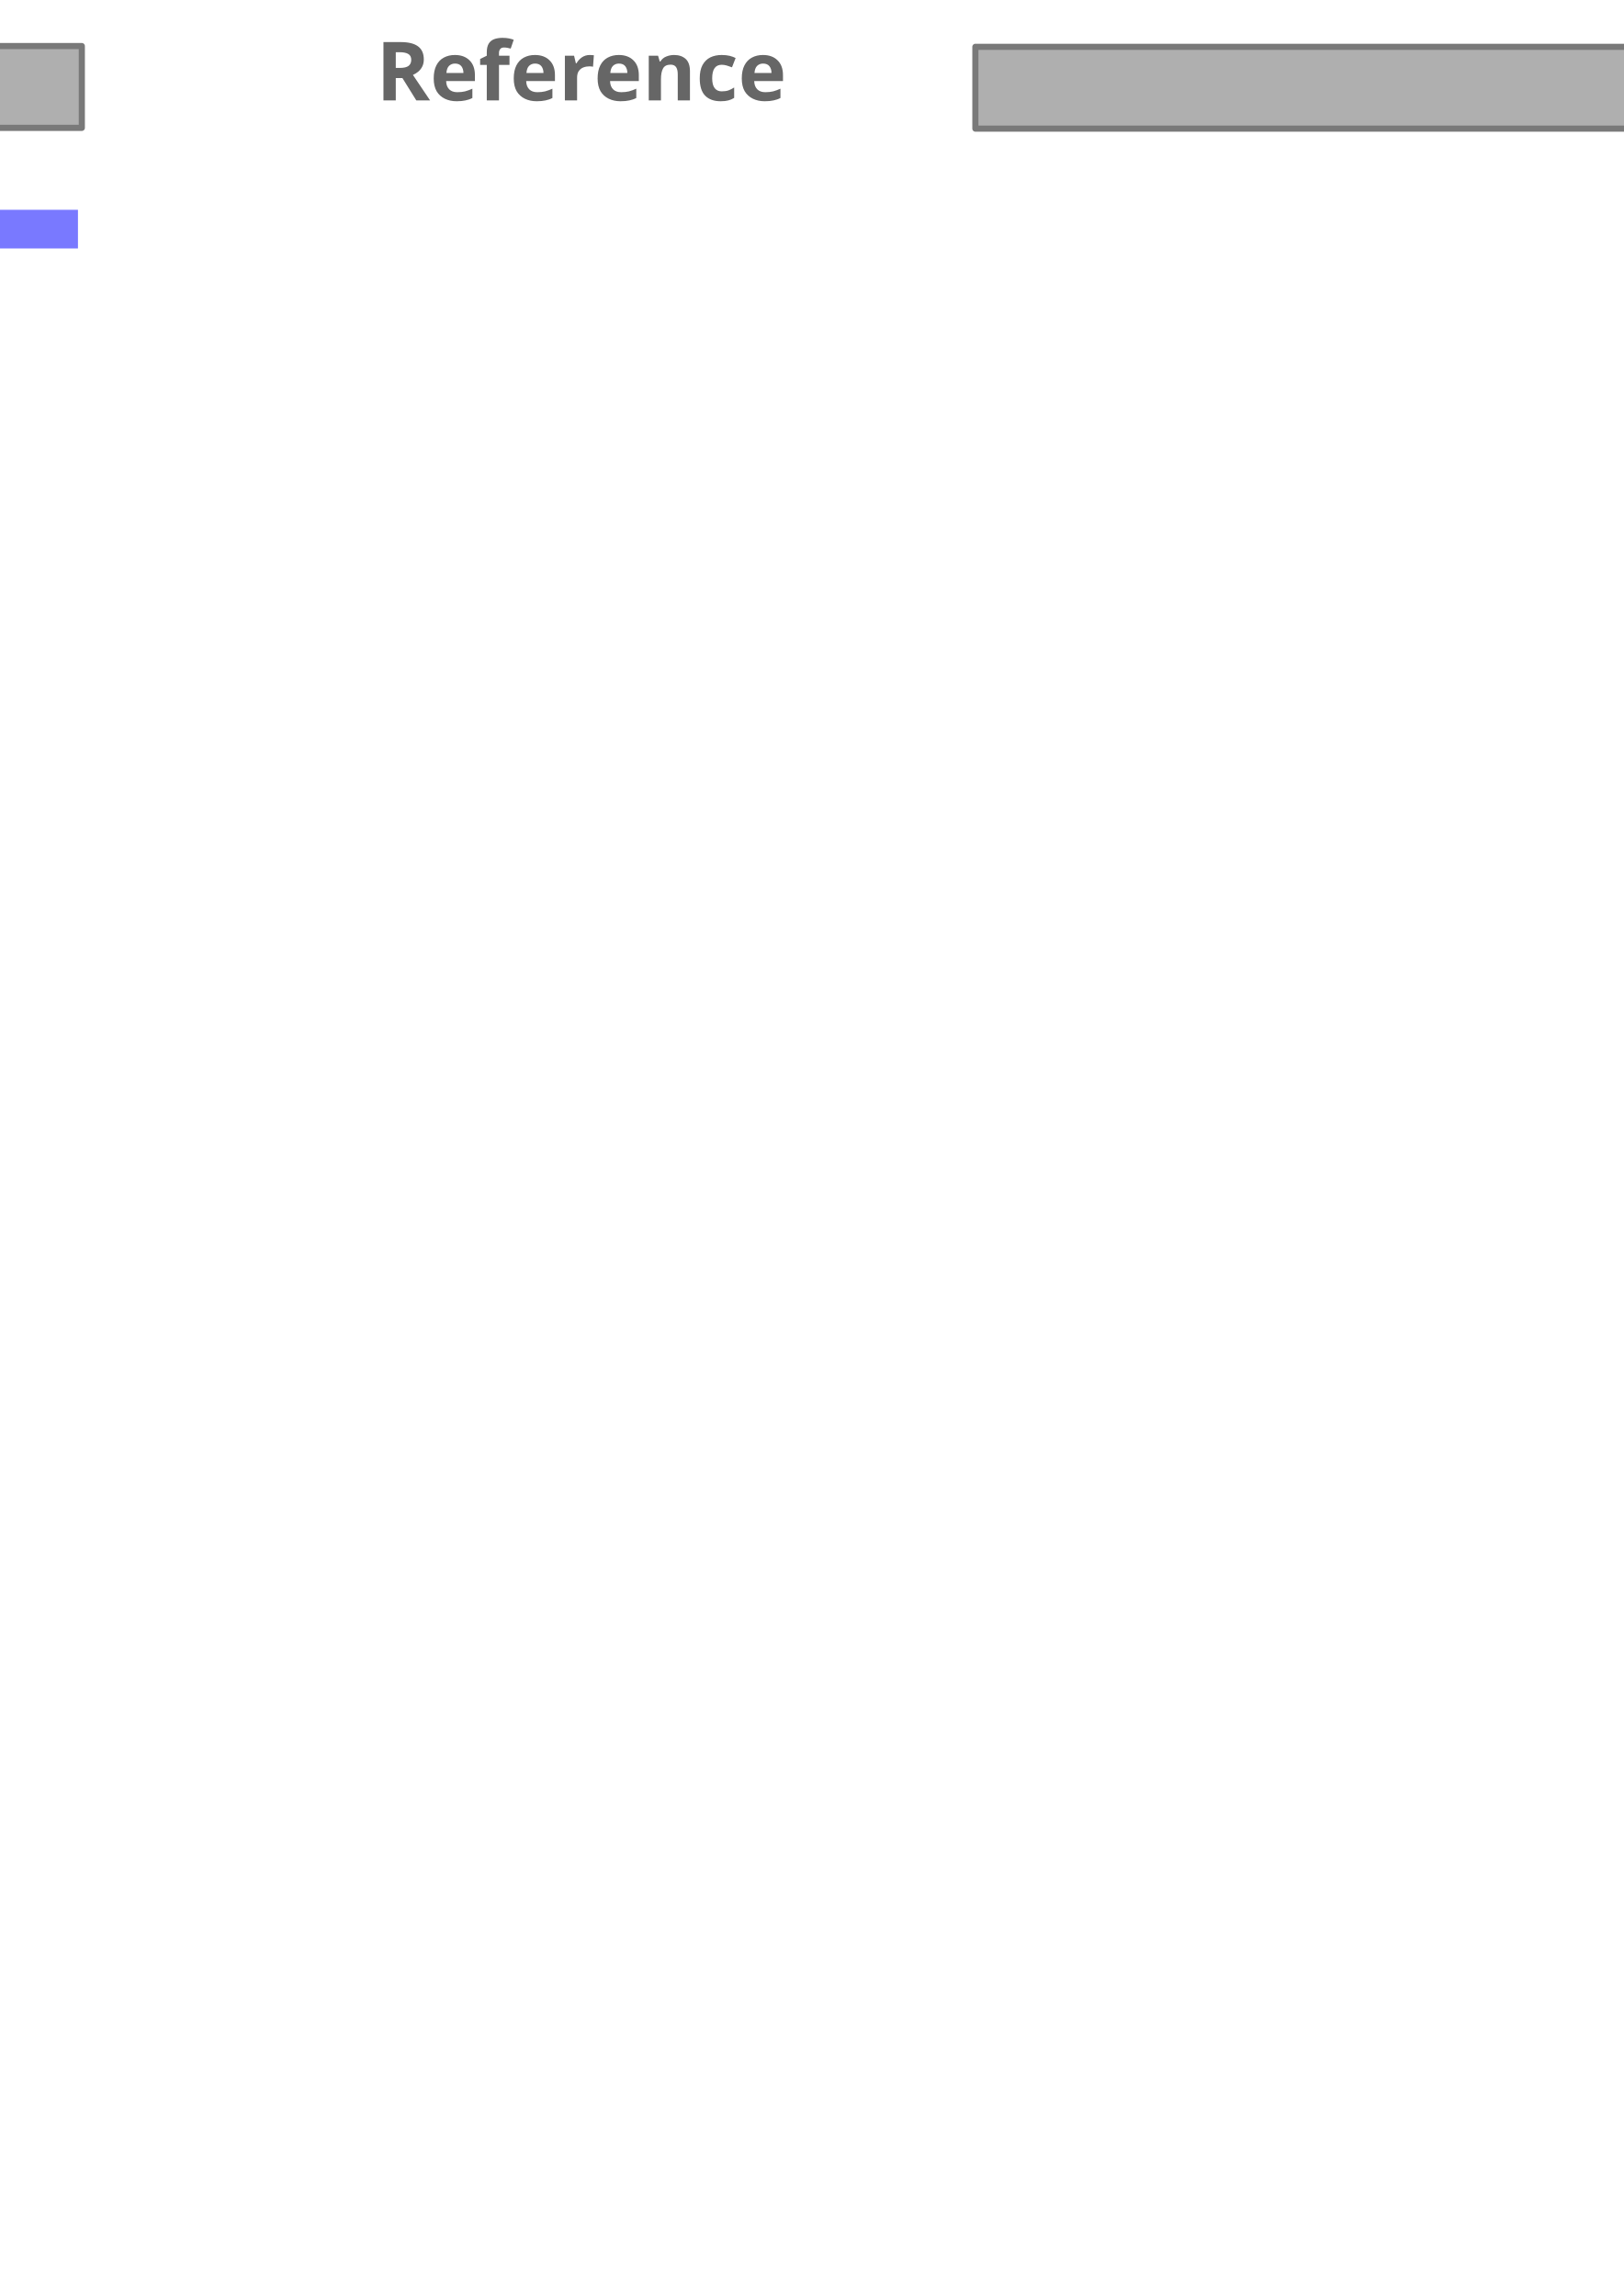
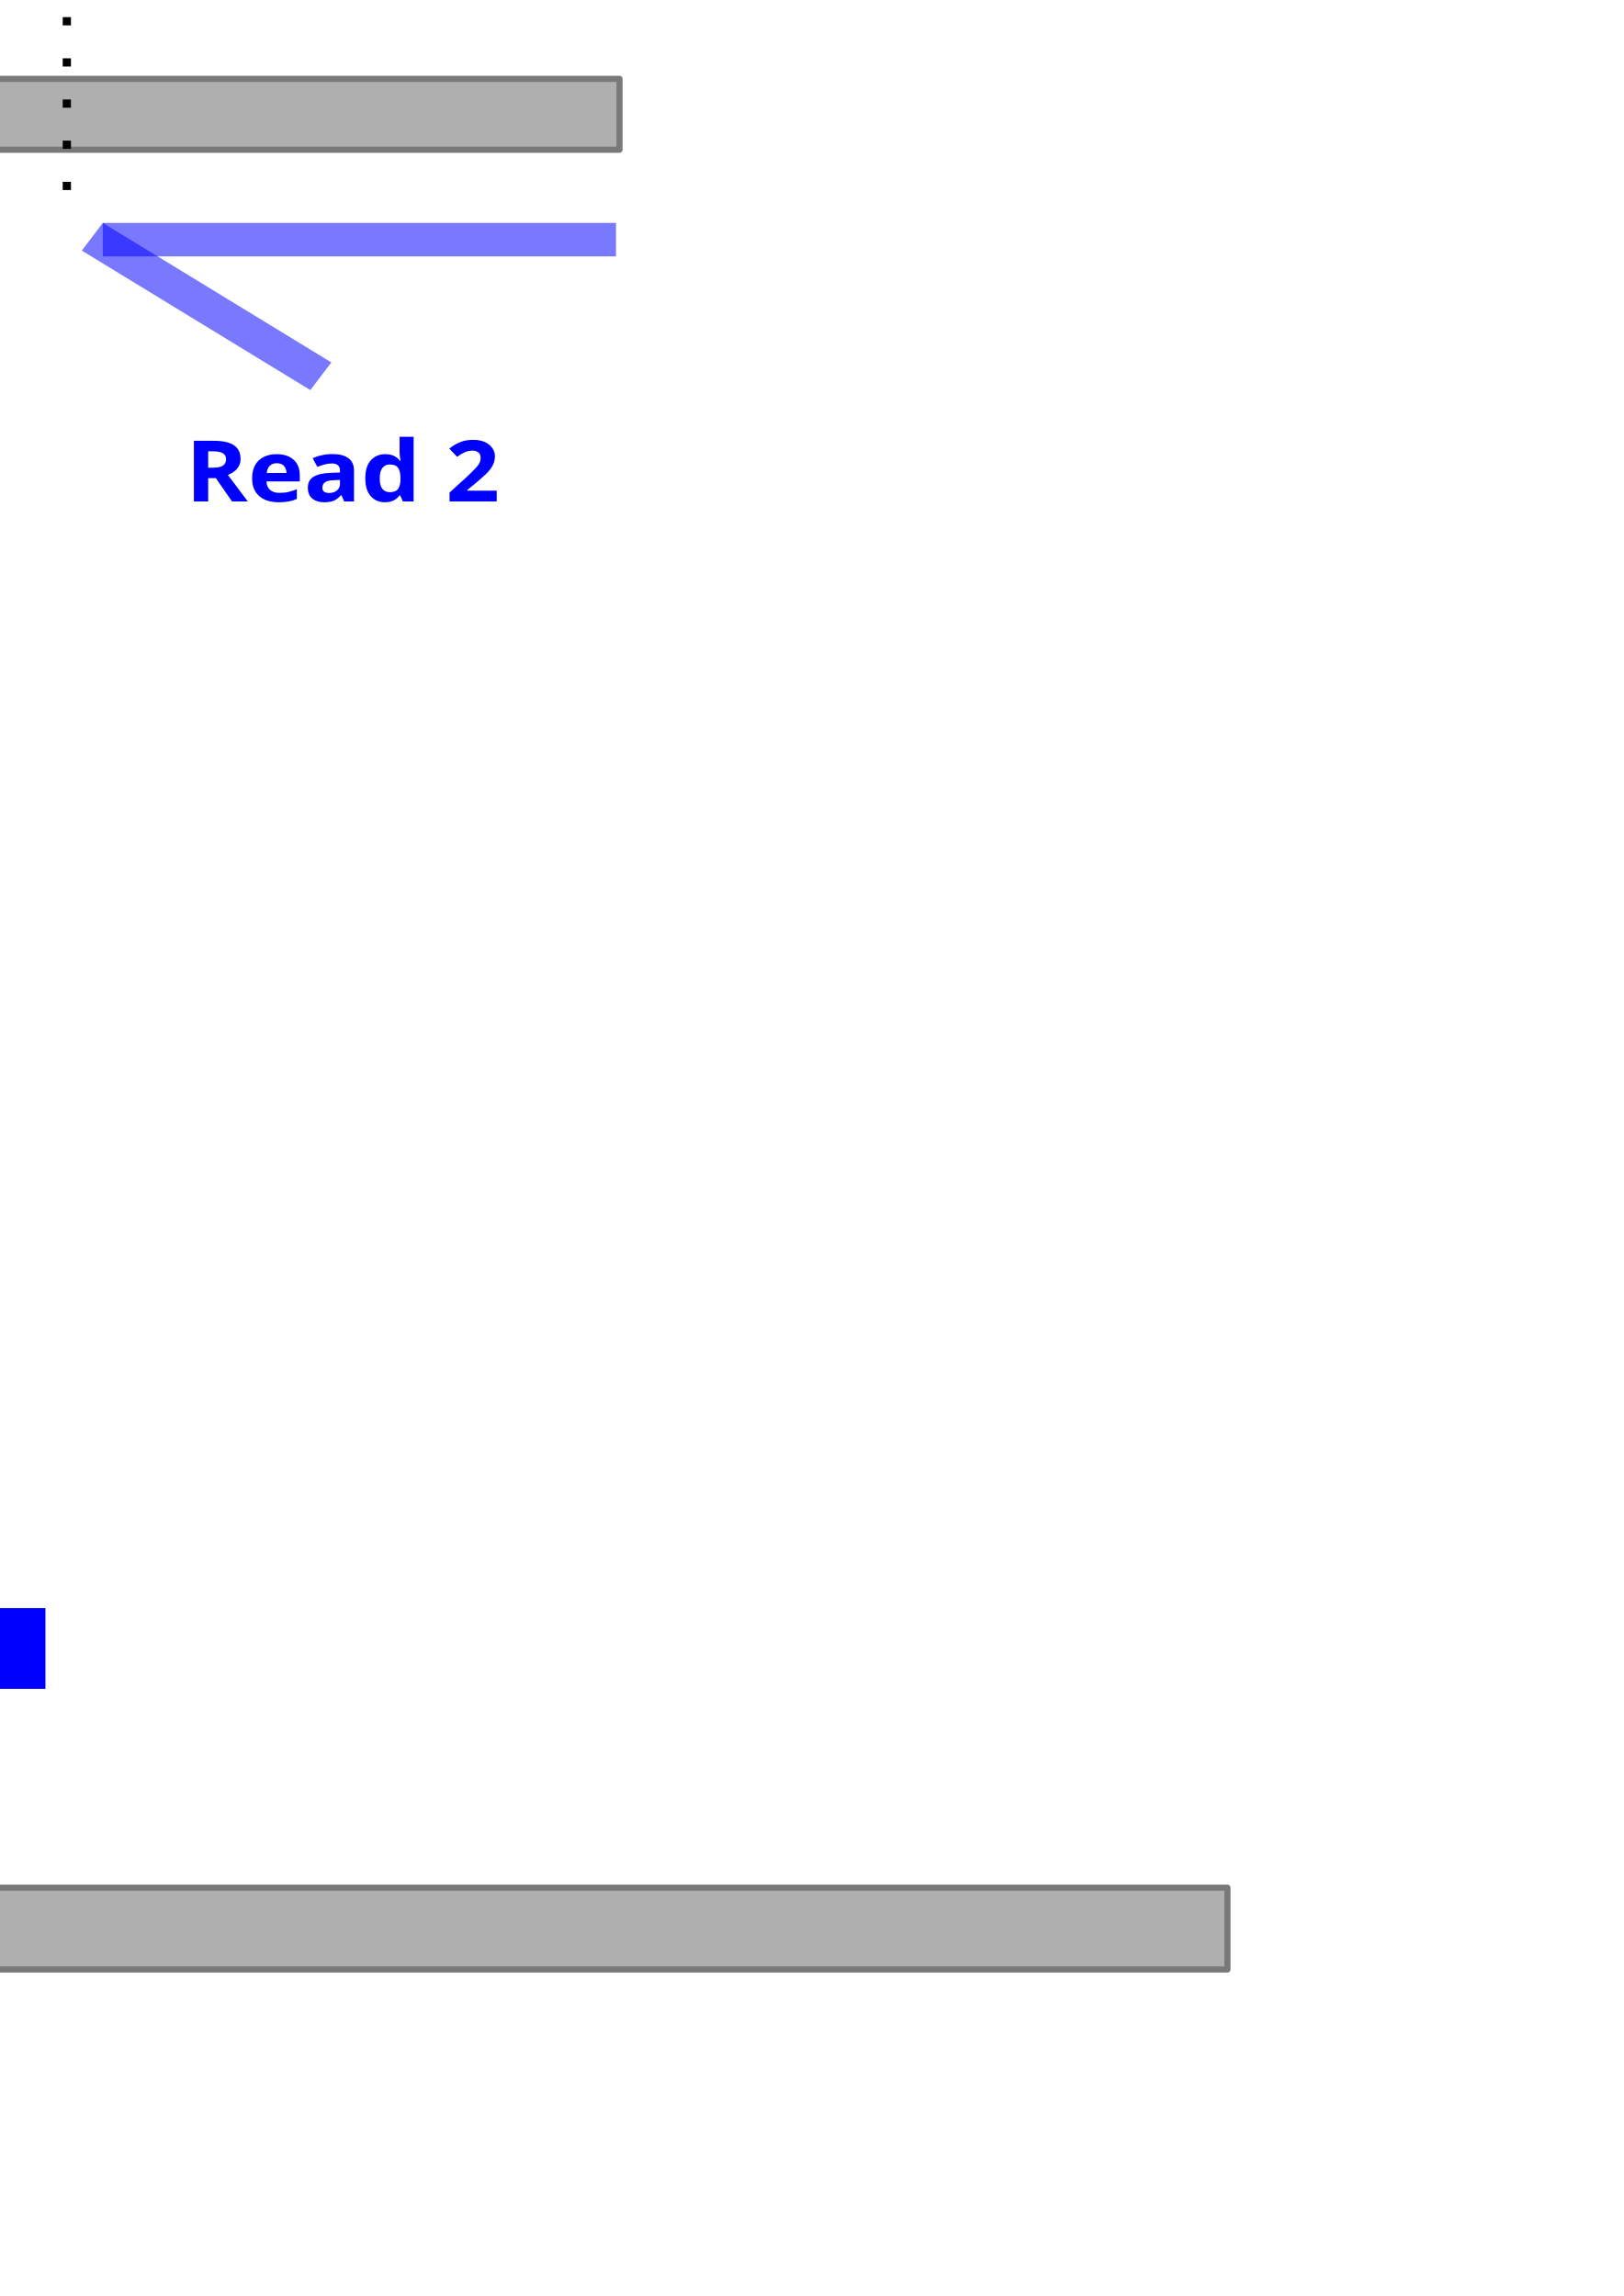
<svg xmlns="http://www.w3.org/2000/svg" width="210mm" height="297mm" viewBox="0 0 210 297" version="1.1" id="svg8">
  <defs id="defs2">
+     <marker style="overflow:visible;" id="marker5542" refX="0.0" refY="0.0" orient="auto">
+       <path transform="scale(0.2) rotate(180) translate(6,0)" style="fill-rule:evenodd;stroke:#000000;stroke-width:1pt;stroke-opacity:1;fill:#000000;fill-opacity:1" d="M 0.0,0.0 L 5.0,-5.0 L -12.5,0.0 L 5.0,5.0 L 0.0,0.0 z " id="path5540" />
+     </marker>
+     <marker orient="auto" refY="0.0" refX="0.0" id="marker5478" style="overflow:visible;">
+       <path id="path5476" d="M 0.0,0.0 L 5.0,-5.0 L -12.5,0.0 L 5.0,5.0 L 0.0,0.0 z " style="fill-rule:evenodd;stroke:#000000;stroke-width:1pt;stroke-opacity:1;fill:#000000;fill-opacity:1" transform="scale(0.4) rotate(180) translate(10,0)" />
+     </marker>
+     <marker orient="auto" refY="0.0" refX="0.0" id="marker5426" style="overflow:visible;">
+       <path id="path5172" d="M 0.0,0.0 L 5.0,-5.0 L -12.5,0.0 L 5.0,5.0 L 0.0,0.0 z " style="fill-rule:evenodd;stroke:#000000;stroke-width:1pt;stroke-opacity:1;fill:#000000;fill-opacity:1" transform="scale(0.4) rotate(180) translate(10,0)" />
+     </marker>
    <marker orient="auto" refY="0.0" refX="0.0" id="Arrow1Sstart" style="overflow:visible">
      <path id="path872" d="M 0.0,0.0 L 5.0,-5.0 L -12.5,0.0 L 5.0,5.0 L 0.0,0.0 z " style="fill-rule:evenodd;stroke:#424242;stroke-width:1pt;stroke-opacity:1;fill:#b3b3b3;fill-opacity:1" transform="scale(0.2) translate(6,0)" />
    </marker>
    <marker orient="auto" refY="0.0" refX="0.0" id="Arrow1Send" style="overflow:visible;">
-       <path id="path875" d="M 0.0,0.0 L 5.0,-5.0 L -12.5,0.0 L 5.0,5.0 L 0.0,0.0 z " style="fill-rule:evenodd;stroke:#424242;stroke-width:1pt;stroke-opacity:1;fill:#b3b3b3;fill-opacity:1" transform="scale(0.2) rotate(180) translate(6,0)" />
+       <path id="path875" d="M 0.0,0.0 L 5.0,-5.0 L -12.5,0.0 L 5.0,5.0 L 0.0,0.0 z " style="fill-rule:evenodd;stroke:#000000;stroke-width:1pt;stroke-opacity:1;fill:#000000;fill-opacity:1" transform="scale(0.2) rotate(180) translate(6,0)" />
    </marker>
    <marker orient="auto" refY="0.0" refX="0.0" id="Arrow1Mend" style="overflow:visible;">
      <path id="path869" d="M 0.0,0.0 L 5.0,-5.0 L -12.5,0.0 L 5.0,5.0 L 0.0,0.0 z " style="fill-rule:evenodd;stroke:#000000;stroke-width:1pt;stroke-opacity:1;fill:#000000;fill-opacity:1" transform="scale(0.4) rotate(180) translate(10,0)" />
    </marker>
    <marker orient="auto" refY="0.0" refX="0.0" id="Arrow2Lend" style="overflow:visible;">
      <path id="path881" style="fill-rule:evenodd;stroke-width:0.625;stroke-linejoin:round;stroke:#000000;stroke-opacity:1;fill:#000000;fill-opacity:1" d="M 8.719,4.034 L -2.207,0.016 L 8.719,-4.002 C 6.973,-1.63 6.983,1.616 8.719,4.034 z " transform="scale(1.1) rotate(180) translate(1,0)" />
    </marker>
    <marker orient="auto" refY="0.0" refX="0.0" id="Arrow1Mstart" style="overflow:visible">
      <path id="path866" d="M 0.0,0.0 L 5.0,-5.0 L -12.5,0.0 L 5.0,5.0 L 0.0,0.0 z " style="fill-rule:evenodd;stroke:#000000;stroke-width:1pt;stroke-opacity:1;fill:#000000;fill-opacity:1" transform="scale(0.4) translate(10,0)" />
    </marker>
  </defs>
  <g id="layer1">
-     <rect style="opacity:0.524;fill:#666666;fill-opacity:1;stroke:#000000;stroke-width:0.794;stroke-linecap:round;stroke-linejoin:round;stroke-miterlimit:4;stroke-dasharray:none" id="rect815" width="359.833" height="10.583" x="-349.25" y="5.958" />
-     <g id="g823" style="opacity:1;fill:#ff6600;stroke:none" transform="translate(176.1369,77.10718)">
-       <rect y="-87.024" x="-525.387" height="5" width="68.792" id="rect817" style="opacity:0.524;fill:#ff6600;fill-opacity:1;stroke:none;stroke-width:0.794;stroke-linecap:round;stroke-linejoin:round;stroke-miterlimit:4;stroke-dasharray:none" />
-       <rect transform="rotate(34.2103)" y="183.88" x="-460.753" height="5" width="37.042" id="rect819" style="opacity:0.524;fill:#ff6600;fill-opacity:1;stroke:none;stroke-width:0.794;stroke-linecap:round;stroke-linejoin:round;stroke-miterlimit:4;stroke-dasharray:none" />
+     <rect style="opacity:0.524;fill:#666666;fill-opacity:1;stroke:#000000;stroke-width:0.794;stroke-linecap:round;stroke-linejoin:round;stroke-miterlimit:4;stroke-dasharray:none" id="rect815" width="300.594" height="9.17" x="-220.47" y="10.198" />
+     <g id="g823" style="opacity:1;fill:#ff6600;stroke:none;stroke-width:1.094" transform="matrix(0.9648606,0,0,0.8664748,286.4548,71.84674)">
+       <rect y="-87.024" x="-525.387" height="5" width="68.792" id="rect817" style="opacity:0.524;fill:#ff6600;fill-opacity:1;stroke:none;stroke-width:0.868;stroke-linecap:round;stroke-linejoin:round;stroke-miterlimit:4;stroke-dasharray:none" />
+       <rect transform="rotate(34.2103)" y="183.88" x="-460.753" height="5" width="37.042" id="rect819" style="opacity:0.524;fill:#ff6600;fill-opacity:1;stroke:none;stroke-width:0.868;stroke-linecap:round;stroke-linejoin:round;stroke-miterlimit:4;stroke-dasharray:none" />
    </g>
-     <g transform="rotate(-180,-257.6524,-27.44311)" id="g823-3" style="opacity:1;fill:#0000ff;fill-opacity:1;stroke:none">
-       <rect y="-87.024" x="-525.387" height="5" width="68.792" id="rect817-6" style="opacity:0.524;fill:#0000ff;fill-opacity:1;stroke:none;stroke-width:0.794;stroke-linecap:round;stroke-linejoin:round;stroke-miterlimit:4;stroke-dasharray:none" />
-       <rect transform="rotate(34.2103)" y="183.88" x="-460.753" height="5" width="37.042" id="rect819-7" style="opacity:0.524;fill:#0000ff;fill-opacity:1;stroke:none;stroke-width:0.794;stroke-linecap:round;stroke-linejoin:round;stroke-miterlimit:4;stroke-dasharray:none" />
+     <g transform="matrix(-0.9648606,0,0,-0.8664748,-427.255,-42.23768)" id="g823-3" style="opacity:1;fill:#0000ff;fill-opacity:1;stroke:none;stroke-width:1.094">
+       <rect y="-87.024" x="-525.387" height="5" width="68.792" id="rect817-6" style="opacity:0.524;fill:#0000ff;fill-opacity:1;stroke:none;stroke-width:0.868;stroke-linecap:round;stroke-linejoin:round;stroke-miterlimit:4;stroke-dasharray:none" />
+       <rect transform="rotate(34.2103)" y="183.88" x="-460.753" height="5" width="37.042" id="rect819-7" style="opacity:0.524;fill:#0000ff;fill-opacity:1;stroke:none;stroke-width:0.868;stroke-linecap:round;stroke-linejoin:round;stroke-miterlimit:4;stroke-dasharray:none" />
    </g>
-     <text xml:space="preserve" style="font-style:normal;font-weight:normal;font-size:10.583px;line-height:1.25;font-family:sans-serif;letter-spacing:0px;word-spacing:0px;fill:#ff6600;fill-opacity:1;stroke:none;stroke-width:0.265" x="-345.167" y="-37.962" id="text848">
-       <tspan id="tspan846" x="-345.167" y="-37.962" style="font-weight:bold;font-size:12.7px;fill:#ff6600;stroke-width:0.265">Read 1</tspan>
+     <text xml:space="preserve" style="font-style:normal;font-weight:normal;font-size:9.677px;line-height:1.25;font-family:sans-serif;letter-spacing:0px;word-spacing:0px;fill:#ff6600;fill-opacity:1;stroke:none;stroke-width:0.265" x="-205.194" y="-29.397" id="text848" transform="scale(1.055247,0.947645)">
+       <tspan id="tspan846" x="-205.194" y="-29.397" style="font-weight:bold;font-size:11.612px;fill:#ff6600;stroke-width:0.265">Read 1</tspan>
    </text>
-     <text xml:space="preserve" style="font-style:normal;font-weight:normal;font-size:10.583px;line-height:1.25;font-family:sans-serif;letter-spacing:0px;word-spacing:0px;fill:#0000ff;fill-opacity:1;stroke:none;stroke-width:0.265" x="-47.642" y="68.722" id="text852">
-       <tspan id="tspan850" x="-47.642" y="68.722" style="font-weight:bold;font-size:12.7px;fill:#0000ff;stroke-width:0.265">Read 2</tspan>
+     <text xml:space="preserve" style="font-style:normal;font-weight:normal;font-size:9.677px;line-height:1.25;font-family:sans-serif;letter-spacing:0px;word-spacing:0px;fill:#0000ff;fill-opacity:1;stroke:none;stroke-width:0.265" x="22.72" y="68.45" id="text852" transform="scale(1.055247,0.947645)">
+       <tspan id="tspan850" x="22.72" y="68.45" style="font-weight:bold;font-size:11.612px;fill:#0000ff;stroke-width:0.265">Read 2</tspan>
    </text>
-     <path style="fill:#b3b3b3;fill-opacity:1;stroke:#424242;stroke-width:2.5;stroke-linecap:butt;stroke-linejoin:miter;stroke-miterlimit:4;stroke-dasharray:5, 5;stroke-dashoffset:0;stroke-opacity:1;marker-start:url(#Arrow1Sstart);marker-end:url(#Arrow1Send)" d="M -71.575,-91.452 H -267.025" id="path3120" />
-     <text xml:space="preserve" style="font-style:normal;font-weight:normal;font-size:11.289px;line-height:1.25;font-family:sans-serif;letter-spacing:0px;word-spacing:0px;fill:#666666;fill-opacity:1;stroke:none;stroke-width:0.265" x="-221.891" y="-107.543" id="text5144">
-       <tspan id="tspan5142" x="-221.891" y="-107.543" style="font-weight:bold;font-size:11.289px;fill:#666666;stroke-width:0.265">Known distance</tspan>
+     <path style="fill:#b3b3b3;fill-opacity:1;stroke:#424242;stroke-width:2.5;stroke-linecap:butt;stroke-linejoin:miter;stroke-miterlimit:4;stroke-dasharray:5, 5;stroke-dashoffset:0;stroke-opacity:1;marker-start:url(#Arrow1Sstart);marker-end:url(#Arrow1Send)" d="M -1.568,-74.206 H -141.135" id="path3120" />
+     <text xml:space="preserve" style="font-style:normal;font-weight:normal;font-size:10.322px;line-height:1.25;font-family:sans-serif;letter-spacing:0px;word-spacing:0px;fill:#666666;fill-opacity:1;stroke:none;stroke-width:0.265" x="-112.214" y="-93.018" id="text5144" transform="scale(1.055247,0.947645)">
+       <tspan id="tspan5142" x="-112.214" y="-93.018" style="font-weight:bold;font-size:10.322px;fill:#666666;stroke-width:0.265">Known distance</tspan>
    </text>
-     <path style="fill:none;stroke:#000000;stroke-width:1.065;stroke-linecap:butt;stroke-linejoin:miter;stroke-miterlimit:4;stroke-dasharray:1.065, 4.26;stroke-dashoffset:0;stroke-opacity:1" d="M -64.696,-89.291 V 26.51" id="path6310" />
-     <path style="fill:none;stroke:#000000;stroke-width:1.065;stroke-linecap:butt;stroke-linejoin:miter;stroke-miterlimit:4;stroke-dasharray:1.065, 4.26;stroke-dashoffset:0;stroke-opacity:1" d="m -275.093,-92.049 v 80.976" id="path6310-5" />
-     <rect style="opacity:0.524;fill:#666666;fill-opacity:1;stroke:#000000;stroke-width:0.794;stroke-linecap:round;stroke-linejoin:round;stroke-miterlimit:4;stroke-dasharray:none" id="rect815-3" width="356.054" height="10.583" x="126.15" y="6.056" />
-     <rect style="opacity:1;fill:#ff6600;fill-opacity:1;stroke:none;stroke-width:2.5;stroke-linecap:round;stroke-linejoin:round;stroke-miterlimit:4;stroke-dasharray:none;stroke-dashoffset:0;stroke-opacity:1" id="rect6678" width="50.132" height="10.444" x="164.919" y="-119.58" />
-     <rect style="opacity:1;fill:#0000ff;fill-opacity:1;stroke:none;stroke-width:2.5;stroke-linecap:round;stroke-linejoin:round;stroke-miterlimit:4;stroke-dasharray:none;stroke-dashoffset:0;stroke-opacity:1" id="rect6678-5" width="50.132" height="10.444" x="282.255" y="-119.58" />
-     <path style="fill:#808080;fill-opacity:1;stroke:#000000;stroke-width:1.365;stroke-linecap:butt;stroke-linejoin:miter;stroke-miterlimit:4;stroke-dasharray:none;stroke-opacity:1" d="m 215.05,-114.288 h 67.538" id="path6697" />
-     <rect style="opacity:1;fill:#ff6600;fill-opacity:1;stroke:none;stroke-width:2.5;stroke-linecap:round;stroke-linejoin:round;stroke-miterlimit:4;stroke-dasharray:none;stroke-dashoffset:0;stroke-opacity:1" id="rect6678-6" width="50.132" height="10.444" x="231.58" y="-89.292" />
-     <rect style="opacity:1;fill:#0000ff;fill-opacity:1;stroke:none;stroke-width:2.5;stroke-linecap:round;stroke-linejoin:round;stroke-miterlimit:4;stroke-dasharray:none;stroke-dashoffset:0;stroke-opacity:1" id="rect6678-5-2" width="50.132" height="10.444" x="348.915" y="-89.292" />
-     <path style="fill:#808080;fill-opacity:1;stroke:#000000;stroke-width:1.365;stroke-linecap:butt;stroke-linejoin:miter;stroke-miterlimit:4;stroke-dasharray:none;stroke-opacity:1" d="M 281.711,-84 H 349.25" id="path6697-9" />
-     <rect style="opacity:1;fill:#ff6600;fill-opacity:1;stroke:none;stroke-width:2.5;stroke-linecap:round;stroke-linejoin:round;stroke-miterlimit:4;stroke-dasharray:none;stroke-dashoffset:0;stroke-opacity:1" id="rect6678-1" width="50.132" height="10.444" x="269.179" y="-60.048" />
-     <rect style="opacity:1;fill:#0000ff;fill-opacity:1;stroke:none;stroke-width:2.5;stroke-linecap:round;stroke-linejoin:round;stroke-miterlimit:4;stroke-dasharray:none;stroke-dashoffset:0;stroke-opacity:1" id="rect6678-5-27" width="50.132" height="10.444" x="386.512" y="-60.048" />
-     <path style="fill:#808080;fill-opacity:1;stroke:#000000;stroke-width:1.365;stroke-linecap:butt;stroke-linejoin:miter;stroke-miterlimit:4;stroke-dasharray:none;stroke-opacity:1" d="m 319.31,-54.757 h 67.538" id="path6697-0" />
-     <rect style="opacity:1;fill:#ff6600;fill-opacity:1;stroke:none;stroke-width:2.5;stroke-linecap:round;stroke-linejoin:round;stroke-miterlimit:4;stroke-dasharray:none;stroke-dashoffset:0;stroke-opacity:1" id="rect6678-9" width="50.132" height="10.444" x="296.334" y="-30.109" />
-     <rect style="opacity:1;fill:#0000ff;fill-opacity:1;stroke:none;stroke-width:2.5;stroke-linecap:round;stroke-linejoin:round;stroke-miterlimit:4;stroke-dasharray:none;stroke-dashoffset:0;stroke-opacity:1" id="rect6678-5-3" width="50.132" height="10.444" x="413.667" y="-30.109" />
-     <path style="fill:#808080;fill-opacity:1;stroke:#000000;stroke-width:1.365;stroke-linecap:butt;stroke-linejoin:miter;stroke-miterlimit:4;stroke-dasharray:none;stroke-opacity:1" d="m 346.465,-24.817 h 67.538" id="path6697-6" />
-     <text xml:space="preserve" style="font-style:normal;font-weight:normal;font-size:10.583px;line-height:1.25;font-family:sans-serif;letter-spacing:0px;word-spacing:0px;fill:#000000;fill-opacity:1;stroke:none;stroke-width:0.265" x="48.641" y="12.991" id="text7834">
-       <tspan id="tspan7832" x="48.641" y="12.991" style="font-weight:bold;fill:#666666;stroke-width:0.265">Reference</tspan>
+     <path style="fill:none;stroke:#000000;stroke-width:1.065;stroke-linecap:butt;stroke-linejoin:miter;stroke-miterlimit:4;stroke-dasharray:1.065, 4.26;stroke-dashoffset:0;stroke-opacity:1" d="M 8.644,-72.333 V 28.006" id="path6310" />
+     <path style="fill:none;stroke:#000000;stroke-width:1.065;stroke-linecap:butt;stroke-linejoin:miter;stroke-miterlimit:4;stroke-dasharray:1.065, 4.26;stroke-dashoffset:0;stroke-opacity:1" d="M -148.919,-74.723 V -4.559" id="path6310-5" />
+     <rect style="opacity:0.524;fill:#666666;fill-opacity:1;stroke:#000000;stroke-width:0.794;stroke-linecap:round;stroke-linejoin:round;stroke-miterlimit:4;stroke-dasharray:none" id="rect815-3" width="490.524" height="10.583" x="-331.774" y="244.181" />
+     <rect style="opacity:1;fill:#ff6600;fill-opacity:1;stroke:none;stroke-width:2.5;stroke-linecap:round;stroke-linejoin:round;stroke-miterlimit:4;stroke-dasharray:none;stroke-dashoffset:0;stroke-opacity:1" id="rect6678" width="50.132" height="10.444" x="-293.004" y="118.546" />
+     <rect style="opacity:1;fill:#0000ff;fill-opacity:1;stroke:none;stroke-width:2.5;stroke-linecap:round;stroke-linejoin:round;stroke-miterlimit:4;stroke-dasharray:none;stroke-dashoffset:0;stroke-opacity:1" id="rect6678-5" width="50.132" height="10.444" x="-175.668" y="118.546" />
+     <path style="fill:#808080;fill-opacity:1;stroke:#000000;stroke-width:1.365;stroke-linecap:butt;stroke-linejoin:miter;stroke-miterlimit:4;stroke-dasharray:none;stroke-opacity:1" d="m -242.873,123.837 h 67.538" id="path6697" />
+     <rect style="opacity:1;fill:#ff6600;fill-opacity:1;stroke:none;stroke-width:2.5;stroke-linecap:round;stroke-linejoin:round;stroke-miterlimit:4;stroke-dasharray:none;stroke-dashoffset:0;stroke-opacity:1" id="rect6678-6" width="50.132" height="10.444" x="-226.342" y="148.833" />
+     <rect style="opacity:1;fill:#0000ff;fill-opacity:1;stroke:none;stroke-width:2.5;stroke-linecap:round;stroke-linejoin:round;stroke-miterlimit:4;stroke-dasharray:none;stroke-dashoffset:0;stroke-opacity:1" id="rect6678-5-2" width="50.132" height="10.444" x="-109.008" y="148.833" />
+     <path style="fill:#808080;fill-opacity:1;stroke:#000000;stroke-width:1.365;stroke-linecap:butt;stroke-linejoin:miter;stroke-miterlimit:4;stroke-dasharray:none;stroke-opacity:1" d="m -176.212,154.125 h 67.539" id="path6697-9" />
+     <rect style="opacity:1;fill:#ff6600;fill-opacity:1;stroke:none;stroke-width:2.5;stroke-linecap:round;stroke-linejoin:round;stroke-miterlimit:4;stroke-dasharray:none;stroke-dashoffset:0;stroke-opacity:1" id="rect6678-1" width="50.132" height="10.444" x="-188.744" y="178.077" />
+     <rect style="opacity:1;fill:#0000ff;fill-opacity:1;stroke:none;stroke-width:2.5;stroke-linecap:round;stroke-linejoin:round;stroke-miterlimit:4;stroke-dasharray:none;stroke-dashoffset:0;stroke-opacity:1" id="rect6678-5-27" width="50.132" height="10.444" x="-71.411" y="178.077" />
+     <path style="fill:#808080;fill-opacity:1;stroke:#000000;stroke-width:1.365;stroke-linecap:butt;stroke-linejoin:miter;stroke-miterlimit:4;stroke-dasharray:none;stroke-opacity:1" d="m -138.613,183.369 h 67.539" id="path6697-0" />
+     <rect style="opacity:1;fill:#ff6600;fill-opacity:1;stroke:none;stroke-width:2.5;stroke-linecap:round;stroke-linejoin:round;stroke-miterlimit:4;stroke-dasharray:none;stroke-dashoffset:0;stroke-opacity:1" id="rect6678-9" width="50.132" height="10.444" x="-161.589" y="208.017" />
+     <rect style="opacity:1;fill:#0000ff;fill-opacity:1;stroke:none;stroke-width:2.5;stroke-linecap:round;stroke-linejoin:round;stroke-miterlimit:4;stroke-dasharray:none;stroke-dashoffset:0;stroke-opacity:1" id="rect6678-5-3" width="50.132" height="10.444" x="-44.256" y="208.017" />
+     <path style="fill:#808080;fill-opacity:1;stroke:#000000;stroke-width:1.365;stroke-linecap:butt;stroke-linejoin:miter;stroke-miterlimit:4;stroke-dasharray:none;stroke-opacity:1" d="m -111.458,213.308 h 67.538" id="path6697-6" />
+     <text xml:space="preserve" style="font-style:normal;font-weight:normal;font-size:10.583px;line-height:1.25;font-family:sans-serif;letter-spacing:0px;word-spacing:0px;fill:#000000;fill-opacity:1;stroke:none;stroke-width:0.265" x="-409.282" y="251.116" id="text7834">
+       <tspan id="tspan7832" x="-409.282" y="251.116" style="font-weight:bold;fill:#666666;stroke-width:0.265">Reference</tspan>
+     </text>
+     <text xml:space="preserve" style="font-style:normal;font-weight:normal;font-size:9.677px;line-height:1.25;font-family:sans-serif;letter-spacing:0px;word-spacing:0px;fill:#000000;fill-opacity:1;stroke:none;stroke-width:0.265" x="-268.081" y="20.439" id="text4589" transform="scale(1.055247,0.947645)">
+       <tspan id="tspan4587" x="-268.081" y="20.439" style="font-weight:bold;fill:#808080;stroke-width:0.265">Fragment</tspan>
+     </text>
+     <rect style="opacity:1;fill:#ff6600;fill-opacity:1;stroke:none;stroke-width:2.5;stroke-linecap:round;stroke-linejoin:round;stroke-miterlimit:4;stroke-dasharray:none;stroke-dashoffset:0;stroke-opacity:1" id="rect6678-53" width="50.132" height="10.444" x="213.532" y="-41.527" />
+     <rect style="opacity:1;fill:#0000ff;fill-opacity:1;stroke:none;stroke-width:2.5;stroke-linecap:round;stroke-linejoin:round;stroke-miterlimit:4;stroke-dasharray:none;stroke-dashoffset:0;stroke-opacity:1" id="rect6678-5-5" width="50.132" height="10.444" x="330.868" y="-41.527" />
+     <path style="fill:#808080;fill-opacity:1;stroke:#000000;stroke-width:1.365;stroke-linecap:butt;stroke-linejoin:miter;stroke-miterlimit:4;stroke-dasharray:none;stroke-opacity:1" d="m 263.663,-36.235 h 67.538" id="path6697-62" />
+     <path style="fill:none;stroke:#000000;stroke-width:3.765;stroke-linecap:butt;stroke-linejoin:miter;stroke-opacity:1;stroke-miterlimit:4;stroke-dasharray:none;marker-end:url(#marker5542)" d="M 95.25,-31.083 H 169.333" id="path5149" />
+     <rect style="opacity:0.524;fill:#666666;fill-opacity:1;stroke:#000000;stroke-width:0.794;stroke-linecap:round;stroke-linejoin:round;stroke-miterlimit:4;stroke-dasharray:none" id="rect815-9" width="359.833" height="10.583" x="-275.167" y="424" />
+     <rect style="opacity:1;fill:#ff6600;fill-opacity:1;stroke:none;stroke-width:2.5;stroke-linecap:round;stroke-linejoin:round;stroke-miterlimit:4;stroke-dasharray:none;stroke-dashoffset:0;stroke-opacity:1" id="rect6678-12" width="50.132" height="10.444" x="-208.686" y="515.545" />
+     <rect style="opacity:1;fill:#0000ff;fill-opacity:1;stroke:none;stroke-width:2.5;stroke-linecap:round;stroke-linejoin:round;stroke-miterlimit:4;stroke-dasharray:none;stroke-dashoffset:0;stroke-opacity:1" id="rect6678-5-7" width="50.132" height="10.444" x="-91.35" y="515.545" />
+     <path style="fill:#808080;fill-opacity:1;stroke:#000000;stroke-width:1.365;stroke-linecap:butt;stroke-linejoin:miter;stroke-miterlimit:4;stroke-dasharray:none;stroke-opacity:1" d="m -158.555,520.837 h 67.538" id="path6697-09" />
+     <text xml:space="preserve" style="font-style:normal;font-weight:normal;font-size:10.583px;line-height:1.25;font-family:sans-serif;letter-spacing:0px;word-spacing:0px;fill:#000000;fill-opacity:1;stroke:none;stroke-width:0.265" x="-346.047" y="432.383" id="text7834-3">
+       <tspan id="tspan7832-6" x="-346.047" y="432.383" style="font-weight:bold;fill:#666666;stroke-width:0.265">Reference</tspan>
+     </text>
+     <rect style="opacity:1;fill:#666666;fill-opacity:1;stroke:none;stroke-width:1.365;stroke-linecap:round;stroke-linejoin:round;stroke-miterlimit:4;stroke-dasharray:none;stroke-dashoffset:0;stroke-opacity:1" id="rect11819" width="63.5" height="10.583" x="-95.25" y="424" />
+     <rect style="opacity:1;fill:#666666;fill-opacity:1;stroke:none;stroke-width:1.365;stroke-linecap:round;stroke-linejoin:round;stroke-miterlimit:4;stroke-dasharray:none;stroke-dashoffset:0;stroke-opacity:1" id="rect11819-0" width="63.5" height="10.583" x="2.3118037e-05" y="424" />
+     <text xml:space="preserve" style="font-style:normal;font-weight:normal;font-size:10.583px;line-height:1.25;font-family:sans-serif;letter-spacing:0px;word-spacing:0px;fill:#000000;fill-opacity:1;stroke:none;stroke-width:0.265" x="-83.97" y="455.332" id="text11840">
+       <tspan id="tspan11838" x="-83.97" y="455.332" style="font-weight:bold;font-size:11.289px;stroke-width:0.265">Repeat</tspan>
+     </text>
+     <text xml:space="preserve" style="font-style:normal;font-weight:normal;font-size:10.583px;line-height:1.25;font-family:sans-serif;letter-spacing:0px;word-spacing:0px;fill:#000000;fill-opacity:1;stroke:none;stroke-width:0.265" x="11.558" y="455.471" id="text11840-6">
+       <tspan id="tspan11838-2" x="11.558" y="455.471" style="font-weight:bold;font-size:11.289px;stroke-width:0.265">Repeat</tspan>
+     </text>
+     <rect style="opacity:1;fill:#0000ff;fill-opacity:1;stroke:none;stroke-width:2.5;stroke-linecap:round;stroke-linejoin:round;stroke-miterlimit:4;stroke-dasharray:none;stroke-dashoffset:0;stroke-opacity:1" id="rect6678-7" width="50.132" height="10.444" x="-92.465" y="392.25" />
+     <rect style="opacity:1;fill:#0000ff;fill-opacity:1;stroke:none;stroke-width:2.5;stroke-linecap:round;stroke-linejoin:round;stroke-miterlimit:4;stroke-dasharray:none;stroke-dashoffset:0;stroke-opacity:1" id="rect6678-7-9" width="50.132" height="10.444" x="2.785" y="392.25" />
+     <rect style="opacity:0.524;fill:#666666;fill-opacity:1;stroke:#000000;stroke-width:0.794;stroke-linecap:round;stroke-linejoin:round;stroke-miterlimit:4;stroke-dasharray:none" id="rect815-0" width="359.833" height="10.583" x="-275.167" y="545.179" />
+     <text xml:space="preserve" style="font-style:normal;font-weight:normal;font-size:10.583px;line-height:1.25;font-family:sans-serif;letter-spacing:0px;word-spacing:0px;fill:#000000;fill-opacity:1;stroke:none;stroke-width:0.265" x="-346.047" y="553.563" id="text7834-2">
+       <tspan id="tspan7832-3" x="-346.047" y="553.563" style="font-weight:bold;fill:#666666;stroke-width:0.265">Reference</tspan>
+     </text>
+     <rect style="opacity:1;fill:#666666;fill-opacity:1;stroke:none;stroke-width:1.365;stroke-linecap:round;stroke-linejoin:round;stroke-miterlimit:4;stroke-dasharray:none;stroke-dashoffset:0;stroke-opacity:1" id="rect11819-7" width="63.5" height="10.583" x="-95.25" y="545.179" />
+     <rect style="opacity:1;fill:#666666;fill-opacity:1;stroke:none;stroke-width:1.365;stroke-linecap:round;stroke-linejoin:round;stroke-miterlimit:4;stroke-dasharray:none;stroke-dashoffset:0;stroke-opacity:1" id="rect11819-0-5" width="63.5" height="10.583" x="2.3118037e-05" y="545.179" />
+     <text xml:space="preserve" style="font-style:normal;font-weight:normal;font-size:10.583px;line-height:1.25;font-family:sans-serif;letter-spacing:0px;word-spacing:0px;fill:#000000;fill-opacity:1;stroke:none;stroke-width:0.265" x="-83.97" y="576.512" id="text11840-9">
+       <tspan id="tspan11838-22" x="-83.97" y="576.512" style="font-weight:bold;font-size:11.289px;stroke-width:0.265">Repeat</tspan>
+     </text>
+     <text xml:space="preserve" style="font-style:normal;font-weight:normal;font-size:10.583px;line-height:1.25;font-family:sans-serif;letter-spacing:0px;word-spacing:0px;fill:#000000;fill-opacity:1;stroke:none;stroke-width:0.265" x="11.558" y="576.651" id="text11840-6-8">
+       <tspan id="tspan11838-2-9" x="11.558" y="576.651" style="font-weight:bold;font-size:11.289px;stroke-width:0.265">Repeat</tspan>
+     </text>
+     <text xml:space="preserve" style="font-style:normal;font-weight:normal;font-size:10.583px;line-height:1.25;font-family:sans-serif;letter-spacing:0px;word-spacing:0px;fill:#000000;fill-opacity:1;stroke:none;stroke-width:0.265" x="-68.374" y="381.527" id="text12048">
+       <tspan id="tspan12046" x="-68.374" y="381.527" style="font-weight:bold;font-size:12.7px;stroke-width:0.265">?</tspan>
+     </text>
+     <text xml:space="preserve" style="font-style:normal;font-weight:normal;font-size:9.77px;line-height:1.25;font-family:sans-serif;letter-spacing:0px;word-spacing:0px;fill:#000000;fill-opacity:1;stroke:none;stroke-width:0.265" x="23.654" y="411.586" id="text12048-0" transform="scale(1.083212,0.9231805)">
+       <tspan id="tspan12046-3" x="23.654" y="411.586" style="font-weight:bold;font-size:11.724px;stroke-width:0.265">?</tspan>
+     </text>
+     <text xml:space="preserve" style="font-style:normal;font-weight:normal;font-size:10.583px;line-height:1.25;font-family:sans-serif;letter-spacing:0px;word-spacing:0px;fill:#000000;fill-opacity:1;stroke:none;stroke-width:0.265" x="-68.903" y="504.294" id="text12048-6">
+       <tspan id="tspan12046-1" x="-68.903" y="504.294" style="font-weight:bold;font-size:12.7px;stroke-width:0.265">!</tspan>
    </text>
  </g>
</svg>
